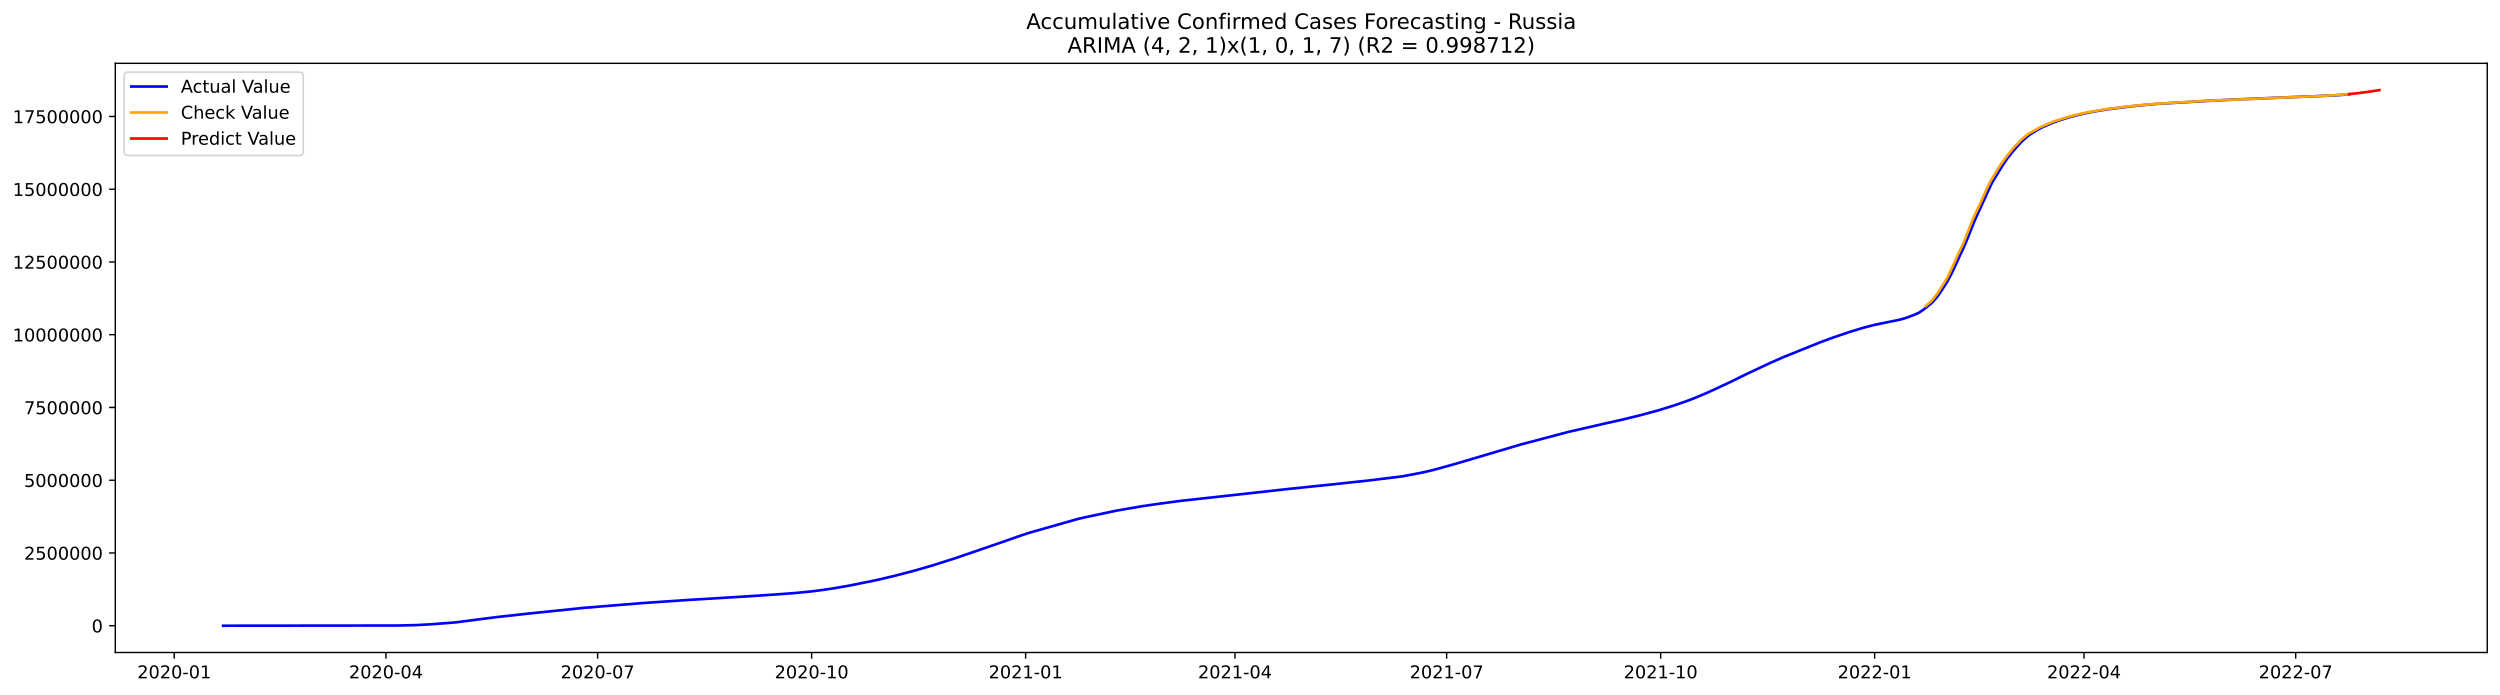
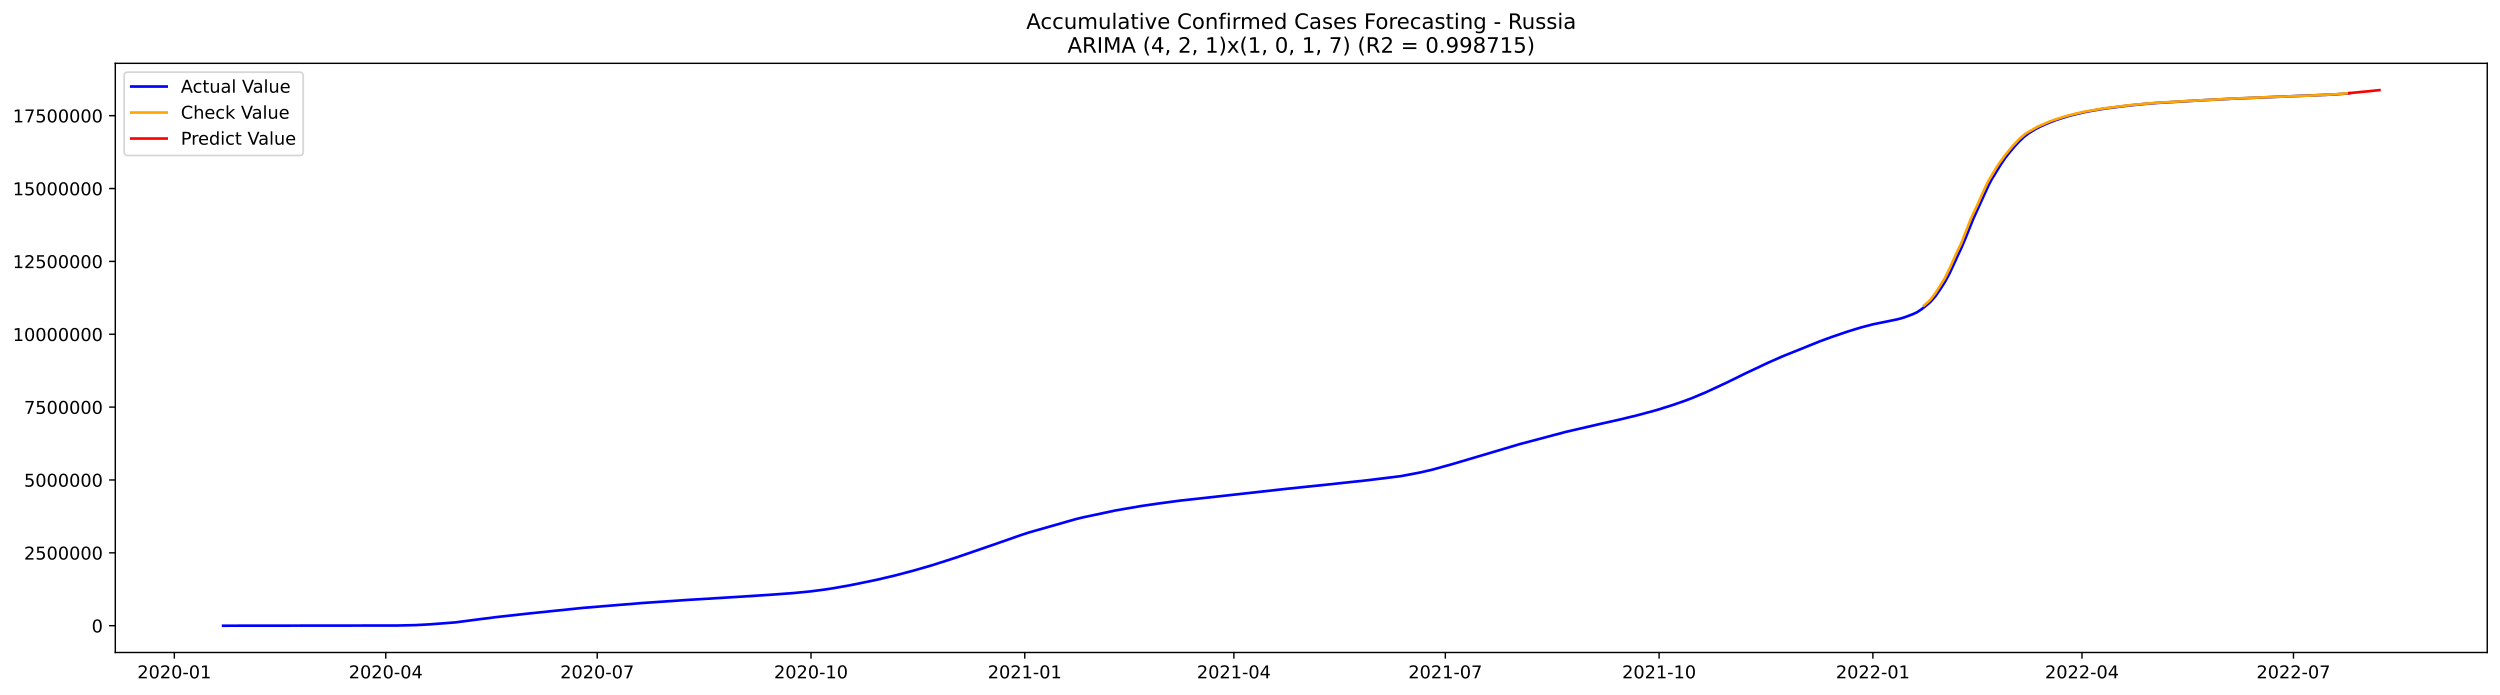
<svg xmlns="http://www.w3.org/2000/svg" xmlns:xlink="http://www.w3.org/1999/xlink" width="1411.5pt" height="392.274pt" viewBox="0 0 1411.5 392.274" version="1.1">
  <defs>
    <style type="text/css">*{stroke-linejoin: round; stroke-linecap: butt}</style>
  </defs>
  <g id="figure_1">
    <g id="patch_1">
      <path d="M 0 392.274  L 1411.5 392.274  L 1411.5 0  L 0 0  z " style="fill: #ffffff" />
    </g>
    <g id="axes_1">
      <g id="patch_2">
        <path d="M 65.1 368.396  L 1404.3 368.396  L 1404.3 35.755  L 65.1 35.755  z " style="fill: #ffffff" />
      </g>
      <g id="matplotlib.axis_1">
        <g id="xtick_1">
          <g id="line2d_1">
            <defs>
-               <path id="mb141ed097a" d="M 0 0  L 0 3.5  " style="stroke: #000000; stroke-width: 0.8" />
+               <path id="m44f4ed081d" d="M 0 0  L 0 3.5  " style="stroke: #000000; stroke-width: 0.8" />
            </defs>
            <g>
-               <use xlink:href="#mb141ed097a" x="98.393" y="368.396" style="stroke: #000000; stroke-width: 0.8" />
+               <use xlink:href="#m44f4ed081d" x="98.423" y="368.396" style="stroke: #000000; stroke-width: 0.8" />
            </g>
          </g>
          <g id="text_1">
-             <g transform="translate(77.50145 382.9939)scale(0.1 -0.1)">
+             <g transform="translate(77.53116 382.9939)scale(0.1 -0.1)">
              <defs>
                <path id="DejaVuSans-32" d="M 1228 531  L 3431 531  L 3431 0  L 469 0  L 469 531  Q 828 903 1448 1529  Q 2069 2156 2228 2338  Q 2531 2678 2651 2914  Q 2772 3150 2772 3378  Q 2772 3750 2511 3984  Q 2250 4219 1831 4219  Q 1534 4219 1204 4116  Q 875 4013 500 3803  L 500 4441  Q 881 4594 1212 4672  Q 1544 4750 1819 4750  Q 2544 4750 2975 4387  Q 3406 4025 3406 3419  Q 3406 3131 3298 2873  Q 3191 2616 2906 2266  Q 2828 2175 2409 1742  Q 1991 1309 1228 531  z " transform="scale(0.015625)" />
                <path id="DejaVuSans-30" d="M 2034 4250  Q 1547 4250 1301 3770  Q 1056 3291 1056 2328  Q 1056 1369 1301 889  Q 1547 409 2034 409  Q 2525 409 2770 889  Q 3016 1369 3016 2328  Q 3016 3291 2770 3770  Q 2525 4250 2034 4250  z M 2034 4750  Q 2819 4750 3233 4129  Q 3647 3509 3647 2328  Q 3647 1150 3233 529  Q 2819 -91 2034 -91  Q 1250 -91 836 529  Q 422 1150 422 2328  Q 422 3509 836 4129  Q 1250 4750 2034 4750  z " transform="scale(0.015625)" />
                <path id="DejaVuSans-2d" d="M 313 2009  L 1997 2009  L 1997 1497  L 313 1497  L 313 2009  z " transform="scale(0.015625)" />
                <path id="DejaVuSans-31" d="M 794 531  L 1825 531  L 1825 4091  L 703 3866  L 703 4441  L 1819 4666  L 2450 4666  L 2450 531  L 3481 531  L 3481 0  L 794 0  L 794 531  z " transform="scale(0.015625)" />
              </defs>
              <use xlink:href="#DejaVuSans-32" />
              <use xlink:href="#DejaVuSans-30" x="63.623" />
              <use xlink:href="#DejaVuSans-32" x="127.246" />
              <use xlink:href="#DejaVuSans-30" x="190.869" />
              <use xlink:href="#DejaVuSans-2d" x="254.492" />
              <use xlink:href="#DejaVuSans-30" x="290.576" />
              <use xlink:href="#DejaVuSans-31" x="354.199" />
            </g>
          </g>
        </g>
        <g id="xtick_2">
          <g id="line2d_2">
            <g>
-               <use xlink:href="#mb141ed097a" x="217.906" y="368.396" style="stroke: #000000; stroke-width: 0.8" />
+               <use xlink:href="#m44f4ed081d" x="217.807" y="368.396" style="stroke: #000000; stroke-width: 0.8" />
            </g>
          </g>
          <g id="text_2">
-             <g transform="translate(197.0142 382.9939)scale(0.1 -0.1)">
+             <g transform="translate(196.9152 382.9939)scale(0.1 -0.1)">
              <defs>
                <path id="DejaVuSans-34" d="M 2419 4116  L 825 1625  L 2419 1625  L 2419 4116  z M 2253 4666  L 3047 4666  L 3047 1625  L 3713 1625  L 3713 1100  L 3047 1100  L 3047 0  L 2419 0  L 2419 1100  L 313 1100  L 313 1709  L 2253 4666  z " transform="scale(0.015625)" />
              </defs>
              <use xlink:href="#DejaVuSans-32" />
              <use xlink:href="#DejaVuSans-30" x="63.623" />
              <use xlink:href="#DejaVuSans-32" x="127.246" />
              <use xlink:href="#DejaVuSans-30" x="190.869" />
              <use xlink:href="#DejaVuSans-2d" x="254.492" />
              <use xlink:href="#DejaVuSans-30" x="290.576" />
              <use xlink:href="#DejaVuSans-34" x="354.199" />
            </g>
          </g>
        </g>
        <g id="xtick_3">
          <g id="line2d_3">
            <g>
-               <use xlink:href="#mb141ed097a" x="337.418" y="368.396" style="stroke: #000000; stroke-width: 0.8" />
+               <use xlink:href="#m44f4ed081d" x="337.191" y="368.396" style="stroke: #000000; stroke-width: 0.8" />
            </g>
          </g>
          <g id="text_3">
-             <g transform="translate(316.527 382.9939)scale(0.1 -0.1)">
+             <g transform="translate(316.2992 382.9939)scale(0.1 -0.1)">
              <defs>
                <path id="DejaVuSans-37" d="M 525 4666  L 3525 4666  L 3525 4397  L 1831 0  L 1172 0  L 2766 4134  L 525 4134  L 525 4666  z " transform="scale(0.015625)" />
              </defs>
              <use xlink:href="#DejaVuSans-32" />
              <use xlink:href="#DejaVuSans-30" x="63.623" />
              <use xlink:href="#DejaVuSans-32" x="127.246" />
              <use xlink:href="#DejaVuSans-30" x="190.869" />
              <use xlink:href="#DejaVuSans-2d" x="254.492" />
              <use xlink:href="#DejaVuSans-30" x="290.576" />
              <use xlink:href="#DejaVuSans-37" x="354.199" />
            </g>
          </g>
        </g>
        <g id="xtick_4">
          <g id="line2d_4">
            <g>
-               <use xlink:href="#mb141ed097a" x="458.245" y="368.396" style="stroke: #000000; stroke-width: 0.8" />
+               <use xlink:href="#m44f4ed081d" x="457.887" y="368.396" style="stroke: #000000; stroke-width: 0.8" />
            </g>
          </g>
          <g id="text_4">
-             <g transform="translate(437.3532 382.9939)scale(0.1 -0.1)">
+             <g transform="translate(436.9951 382.9939)scale(0.1 -0.1)">
              <use xlink:href="#DejaVuSans-32" />
              <use xlink:href="#DejaVuSans-30" x="63.623" />
              <use xlink:href="#DejaVuSans-32" x="127.246" />
              <use xlink:href="#DejaVuSans-30" x="190.869" />
              <use xlink:href="#DejaVuSans-2d" x="254.492" />
              <use xlink:href="#DejaVuSans-31" x="290.576" />
              <use xlink:href="#DejaVuSans-30" x="354.199" />
            </g>
          </g>
        </g>
        <g id="xtick_5">
          <g id="line2d_5">
            <g>
-               <use xlink:href="#mb141ed097a" x="579.071" y="368.396" style="stroke: #000000; stroke-width: 0.8" />
+               <use xlink:href="#m44f4ed081d" x="578.582" y="368.396" style="stroke: #000000; stroke-width: 0.8" />
            </g>
          </g>
          <g id="text_5">
-             <g transform="translate(558.1793 382.9939)scale(0.1 -0.1)">
+             <g transform="translate(557.691 382.9939)scale(0.1 -0.1)">
              <use xlink:href="#DejaVuSans-32" />
              <use xlink:href="#DejaVuSans-30" x="63.623" />
              <use xlink:href="#DejaVuSans-32" x="127.246" />
              <use xlink:href="#DejaVuSans-31" x="190.869" />
              <use xlink:href="#DejaVuSans-2d" x="254.492" />
              <use xlink:href="#DejaVuSans-30" x="290.576" />
              <use xlink:href="#DejaVuSans-31" x="354.199" />
            </g>
          </g>
        </g>
        <g id="xtick_6">
          <g id="line2d_6">
            <g>
-               <use xlink:href="#mb141ed097a" x="697.27" y="368.396" style="stroke: #000000; stroke-width: 0.8" />
+               <use xlink:href="#m44f4ed081d" x="696.655" y="368.396" style="stroke: #000000; stroke-width: 0.8" />
            </g>
          </g>
          <g id="text_6">
-             <g transform="translate(676.3788 382.9939)scale(0.1 -0.1)">
+             <g transform="translate(675.7631 382.9939)scale(0.1 -0.1)">
              <use xlink:href="#DejaVuSans-32" />
              <use xlink:href="#DejaVuSans-30" x="63.623" />
              <use xlink:href="#DejaVuSans-32" x="127.246" />
              <use xlink:href="#DejaVuSans-31" x="190.869" />
              <use xlink:href="#DejaVuSans-2d" x="254.492" />
              <use xlink:href="#DejaVuSans-30" x="290.576" />
              <use xlink:href="#DejaVuSans-34" x="354.199" />
            </g>
          </g>
        </g>
        <g id="xtick_7">
          <g id="line2d_7">
            <g>
-               <use xlink:href="#mb141ed097a" x="816.783" y="368.396" style="stroke: #000000; stroke-width: 0.8" />
+               <use xlink:href="#m44f4ed081d" x="816.039" y="368.396" style="stroke: #000000; stroke-width: 0.8" />
            </g>
          </g>
          <g id="text_7">
-             <g transform="translate(795.8916 382.9939)scale(0.1 -0.1)">
+             <g transform="translate(795.1472 382.9939)scale(0.1 -0.1)">
              <use xlink:href="#DejaVuSans-32" />
              <use xlink:href="#DejaVuSans-30" x="63.623" />
              <use xlink:href="#DejaVuSans-32" x="127.246" />
              <use xlink:href="#DejaVuSans-31" x="190.869" />
              <use xlink:href="#DejaVuSans-2d" x="254.492" />
              <use xlink:href="#DejaVuSans-30" x="290.576" />
              <use xlink:href="#DejaVuSans-37" x="354.199" />
            </g>
          </g>
        </g>
        <g id="xtick_8">
          <g id="line2d_8">
            <g>
-               <use xlink:href="#mb141ed097a" x="937.609" y="368.396" style="stroke: #000000; stroke-width: 0.8" />
+               <use xlink:href="#m44f4ed081d" x="936.734" y="368.396" style="stroke: #000000; stroke-width: 0.8" />
            </g>
          </g>
          <g id="text_8">
-             <g transform="translate(916.7177 382.9939)scale(0.1 -0.1)">
+             <g transform="translate(915.8431 382.9939)scale(0.1 -0.1)">
              <use xlink:href="#DejaVuSans-32" />
              <use xlink:href="#DejaVuSans-30" x="63.623" />
              <use xlink:href="#DejaVuSans-32" x="127.246" />
              <use xlink:href="#DejaVuSans-31" x="190.869" />
              <use xlink:href="#DejaVuSans-2d" x="254.492" />
              <use xlink:href="#DejaVuSans-31" x="290.576" />
              <use xlink:href="#DejaVuSans-30" x="354.199" />
            </g>
          </g>
        </g>
        <g id="xtick_9">
          <g id="line2d_9">
            <g>
-               <use xlink:href="#mb141ed097a" x="1058.435" y="368.396" style="stroke: #000000; stroke-width: 0.8" />
+               <use xlink:href="#m44f4ed081d" x="1057.43" y="368.396" style="stroke: #000000; stroke-width: 0.8" />
            </g>
          </g>
          <g id="text_9">
-             <g transform="translate(1037.544 382.9939)scale(0.1 -0.1)">
+             <g transform="translate(1036.539 382.9939)scale(0.1 -0.1)">
              <use xlink:href="#DejaVuSans-32" />
              <use xlink:href="#DejaVuSans-30" x="63.623" />
              <use xlink:href="#DejaVuSans-32" x="127.246" />
              <use xlink:href="#DejaVuSans-32" x="190.869" />
              <use xlink:href="#DejaVuSans-2d" x="254.492" />
              <use xlink:href="#DejaVuSans-30" x="290.576" />
              <use xlink:href="#DejaVuSans-31" x="354.199" />
            </g>
          </g>
        </g>
        <g id="xtick_10">
          <g id="line2d_10">
            <g>
-               <use xlink:href="#mb141ed097a" x="1176.635" y="368.396" style="stroke: #000000; stroke-width: 0.8" />
+               <use xlink:href="#m44f4ed081d" x="1175.503" y="368.396" style="stroke: #000000; stroke-width: 0.8" />
            </g>
          </g>
          <g id="text_10">
-             <g transform="translate(1155.743 382.9939)scale(0.1 -0.1)">
+             <g transform="translate(1154.611 382.9939)scale(0.1 -0.1)">
              <use xlink:href="#DejaVuSans-32" />
              <use xlink:href="#DejaVuSans-30" x="63.623" />
              <use xlink:href="#DejaVuSans-32" x="127.246" />
              <use xlink:href="#DejaVuSans-32" x="190.869" />
              <use xlink:href="#DejaVuSans-2d" x="254.492" />
              <use xlink:href="#DejaVuSans-30" x="290.576" />
              <use xlink:href="#DejaVuSans-34" x="354.199" />
            </g>
          </g>
        </g>
        <g id="xtick_11">
          <g id="line2d_11">
            <g>
-               <use xlink:href="#mb141ed097a" x="1296.147" y="368.396" style="stroke: #000000; stroke-width: 0.8" />
+               <use xlink:href="#m44f4ed081d" x="1294.887" y="368.396" style="stroke: #000000; stroke-width: 0.8" />
            </g>
          </g>
          <g id="text_11">
-             <g transform="translate(1275.256 382.9939)scale(0.1 -0.1)">
+             <g transform="translate(1273.995 382.9939)scale(0.1 -0.1)">
              <use xlink:href="#DejaVuSans-32" />
              <use xlink:href="#DejaVuSans-30" x="63.623" />
              <use xlink:href="#DejaVuSans-32" x="127.246" />
              <use xlink:href="#DejaVuSans-32" x="190.869" />
              <use xlink:href="#DejaVuSans-2d" x="254.492" />
              <use xlink:href="#DejaVuSans-30" x="290.576" />
              <use xlink:href="#DejaVuSans-37" x="354.199" />
            </g>
          </g>
        </g>
      </g>
      <g id="matplotlib.axis_2">
        <g id="ytick_1">
          <g id="line2d_12">
            <defs>
-               <path id="m3fea3015b6" d="M 0 0  L -3.5 0  " style="stroke: #000000; stroke-width: 0.8" />
+               <path id="m52ba7c0e60" d="M 0 0  L -3.5 0  " style="stroke: #000000; stroke-width: 0.8" />
            </defs>
            <g>
-               <use xlink:href="#m3fea3015b6" x="65.1" y="353.276" style="stroke: #000000; stroke-width: 0.8" />
+               <use xlink:href="#m52ba7c0e60" x="65.1" y="353.276" style="stroke: #000000; stroke-width: 0.8" />
            </g>
          </g>
          <g id="text_12">
            <g transform="translate(51.7375 357.0747)scale(0.1 -0.1)">
              <use xlink:href="#DejaVuSans-30" />
            </g>
          </g>
        </g>
        <g id="ytick_2">
          <g id="line2d_13">
            <g>
-               <use xlink:href="#m3fea3015b6" x="65.1" y="312.202" style="stroke: #000000; stroke-width: 0.8" />
+               <use xlink:href="#m52ba7c0e60" x="65.1" y="312.137" style="stroke: #000000; stroke-width: 0.8" />
            </g>
          </g>
          <g id="text_13">
-             <g transform="translate(13.5625 316.0011)scale(0.1 -0.1)">
+             <g transform="translate(13.5625 315.9367)scale(0.1 -0.1)">
              <defs>
                <path id="DejaVuSans-35" d="M 691 4666  L 3169 4666  L 3169 4134  L 1269 4134  L 1269 2991  Q 1406 3038 1543 3061  Q 1681 3084 1819 3084  Q 2600 3084 3056 2656  Q 3513 2228 3513 1497  Q 3513 744 3044 326  Q 2575 -91 1722 -91  Q 1428 -91 1123 -41  Q 819 9 494 109  L 494 744  Q 775 591 1075 516  Q 1375 441 1709 441  Q 2250 441 2565 725  Q 2881 1009 2881 1497  Q 2881 1984 2565 2268  Q 2250 2553 1709 2553  Q 1456 2553 1204 2497  Q 953 2441 691 2322  L 691 4666  z " transform="scale(0.015625)" />
              </defs>
              <use xlink:href="#DejaVuSans-32" />
              <use xlink:href="#DejaVuSans-35" x="63.623" />
              <use xlink:href="#DejaVuSans-30" x="127.246" />
              <use xlink:href="#DejaVuSans-30" x="190.869" />
              <use xlink:href="#DejaVuSans-30" x="254.492" />
              <use xlink:href="#DejaVuSans-30" x="318.115" />
              <use xlink:href="#DejaVuSans-30" x="381.738" />
            </g>
          </g>
        </g>
        <g id="ytick_3">
          <g id="line2d_14">
            <g>
-               <use xlink:href="#m3fea3015b6" x="65.1" y="271.128" style="stroke: #000000; stroke-width: 0.8" />
+               <use xlink:href="#m52ba7c0e60" x="65.1" y="270.999" style="stroke: #000000; stroke-width: 0.8" />
            </g>
          </g>
          <g id="text_14">
-             <g transform="translate(13.5625 274.9274)scale(0.1 -0.1)">
+             <g transform="translate(13.5625 274.7987)scale(0.1 -0.1)">
              <use xlink:href="#DejaVuSans-35" />
              <use xlink:href="#DejaVuSans-30" x="63.623" />
              <use xlink:href="#DejaVuSans-30" x="127.246" />
              <use xlink:href="#DejaVuSans-30" x="190.869" />
              <use xlink:href="#DejaVuSans-30" x="254.492" />
              <use xlink:href="#DejaVuSans-30" x="318.115" />
              <use xlink:href="#DejaVuSans-30" x="381.738" />
            </g>
          </g>
        </g>
        <g id="ytick_4">
          <g id="line2d_15">
            <g>
-               <use xlink:href="#m3fea3015b6" x="65.1" y="230.055" style="stroke: #000000; stroke-width: 0.8" />
+               <use xlink:href="#m52ba7c0e60" x="65.1" y="229.861" style="stroke: #000000; stroke-width: 0.8" />
            </g>
          </g>
          <g id="text_15">
-             <g transform="translate(13.5625 233.8538)scale(0.1 -0.1)">
+             <g transform="translate(13.5625 233.6607)scale(0.1 -0.1)">
              <use xlink:href="#DejaVuSans-37" />
              <use xlink:href="#DejaVuSans-35" x="63.623" />
              <use xlink:href="#DejaVuSans-30" x="127.246" />
              <use xlink:href="#DejaVuSans-30" x="190.869" />
              <use xlink:href="#DejaVuSans-30" x="254.492" />
              <use xlink:href="#DejaVuSans-30" x="318.115" />
              <use xlink:href="#DejaVuSans-30" x="381.738" />
            </g>
          </g>
        </g>
        <g id="ytick_5">
          <g id="line2d_16">
            <g>
-               <use xlink:href="#m3fea3015b6" x="65.1" y="188.981" style="stroke: #000000; stroke-width: 0.8" />
+               <use xlink:href="#m52ba7c0e60" x="65.1" y="188.723" style="stroke: #000000; stroke-width: 0.8" />
            </g>
          </g>
          <g id="text_16">
-             <g transform="translate(7.2 192.7802)scale(0.1 -0.1)">
+             <g transform="translate(7.2 192.5227)scale(0.1 -0.1)">
              <use xlink:href="#DejaVuSans-31" />
              <use xlink:href="#DejaVuSans-30" x="63.623" />
              <use xlink:href="#DejaVuSans-30" x="127.246" />
              <use xlink:href="#DejaVuSans-30" x="190.869" />
              <use xlink:href="#DejaVuSans-30" x="254.492" />
              <use xlink:href="#DejaVuSans-30" x="318.115" />
              <use xlink:href="#DejaVuSans-30" x="381.738" />
              <use xlink:href="#DejaVuSans-30" x="445.361" />
            </g>
          </g>
        </g>
        <g id="ytick_6">
          <g id="line2d_17">
            <g>
-               <use xlink:href="#m3fea3015b6" x="65.1" y="147.907" style="stroke: #000000; stroke-width: 0.8" />
+               <use xlink:href="#m52ba7c0e60" x="65.1" y="147.585" style="stroke: #000000; stroke-width: 0.8" />
            </g>
          </g>
          <g id="text_17">
-             <g transform="translate(7.2 151.7065)scale(0.1 -0.1)">
+             <g transform="translate(7.2 151.3847)scale(0.1 -0.1)">
              <use xlink:href="#DejaVuSans-31" />
              <use xlink:href="#DejaVuSans-32" x="63.623" />
              <use xlink:href="#DejaVuSans-35" x="127.246" />
              <use xlink:href="#DejaVuSans-30" x="190.869" />
              <use xlink:href="#DejaVuSans-30" x="254.492" />
              <use xlink:href="#DejaVuSans-30" x="318.115" />
              <use xlink:href="#DejaVuSans-30" x="381.738" />
              <use xlink:href="#DejaVuSans-30" x="445.361" />
            </g>
          </g>
        </g>
        <g id="ytick_7">
          <g id="line2d_18">
            <g>
-               <use xlink:href="#m3fea3015b6" x="65.1" y="106.834" style="stroke: #000000; stroke-width: 0.8" />
+               <use xlink:href="#m52ba7c0e60" x="65.1" y="106.447" style="stroke: #000000; stroke-width: 0.8" />
            </g>
          </g>
          <g id="text_18">
-             <g transform="translate(7.2 110.6329)scale(0.1 -0.1)">
+             <g transform="translate(7.2 110.2467)scale(0.1 -0.1)">
              <use xlink:href="#DejaVuSans-31" />
              <use xlink:href="#DejaVuSans-35" x="63.623" />
              <use xlink:href="#DejaVuSans-30" x="127.246" />
              <use xlink:href="#DejaVuSans-30" x="190.869" />
              <use xlink:href="#DejaVuSans-30" x="254.492" />
              <use xlink:href="#DejaVuSans-30" x="318.115" />
              <use xlink:href="#DejaVuSans-30" x="381.738" />
              <use xlink:href="#DejaVuSans-30" x="445.361" />
            </g>
          </g>
        </g>
        <g id="ytick_8">
          <g id="line2d_19">
            <g>
-               <use xlink:href="#m3fea3015b6" x="65.1" y="65.76" style="stroke: #000000; stroke-width: 0.8" />
+               <use xlink:href="#m52ba7c0e60" x="65.1" y="65.309" style="stroke: #000000; stroke-width: 0.8" />
            </g>
          </g>
          <g id="text_19">
-             <g transform="translate(7.2 69.55926)scale(0.1 -0.1)">
+             <g transform="translate(7.2 69.10867)scale(0.1 -0.1)">
              <use xlink:href="#DejaVuSans-31" />
              <use xlink:href="#DejaVuSans-37" x="63.623" />
              <use xlink:href="#DejaVuSans-35" x="127.246" />
              <use xlink:href="#DejaVuSans-30" x="190.869" />
              <use xlink:href="#DejaVuSans-30" x="254.492" />
              <use xlink:href="#DejaVuSans-30" x="318.115" />
              <use xlink:href="#DejaVuSans-30" x="381.738" />
              <use xlink:href="#DejaVuSans-30" x="445.361" />
            </g>
          </g>
        </g>
      </g>
      <g id="line2d_20">
-         <path d="M 125.973 353.276  L 224.472 353.171  L 234.979 352.929  L 242.859 352.501  L 257.305 351.395  L 266.499 350.189  L 279.632 348.5  L 299.332 346.323  L 329.538 343.202  L 362.372 340.523  L 387.325 338.808  L 417.531 336.971  L 435.918 335.787  L 449.051 334.809  L 458.245 333.895  L 464.811 333.046  L 471.378 332.054  L 480.571 330.425  L 495.018 327.474  L 505.524 325.016  L 516.031 322.259  L 526.538 319.236  L 539.671 315.042  L 556.744 309.197  L 561.997 307.394  L 576.444 302.344  L 581.697 300.64  L 607.964 293.169  L 611.904 292.22  L 630.29 288.314  L 644.737 285.826  L 653.93 284.483  L 667.064 282.732  L 727.477 276.057  L 751.117 273.608  L 773.443 271.2  L 791.83 268.928  L 802.336 266.935  L 808.903 265.444  L 820.723 262.187  L 858.809 250.912  L 885.076 243.962  L 904.776 239.422  L 915.283 237.073  L 925.789 234.531  L 936.296 231.679  L 945.489 228.809  L 952.056 226.523  L 955.996 225.048  L 963.876 221.752  L 975.696 216.286  L 986.202 211.135  L 999.335 204.964  L 1007.215 201.495  L 1028.229 193.05  L 1034.795 190.638  L 1043.989 187.503  L 1051.869 185.099  L 1058.435 183.395  L 1063.689 182.316  L 1071.568 180.715  L 1074.195 180.078  L 1076.822 179.248  L 1080.762 177.762  L 1083.388 176.578  L 1086.015 174.838  L 1089.955 171.644  L 1091.268 170.427  L 1093.895 167.381  L 1096.522 163.559  L 1099.148 159.489  L 1101.775 154.632  L 1104.402 148.998  L 1107.028 143.261  L 1108.342 140.565  L 1110.968 134.37  L 1114.908 124.513  L 1121.475 110.079  L 1124.102 104.406  L 1125.415 101.944  L 1130.668 93.368  L 1133.295 89.487  L 1135.922 86.171  L 1138.548 83.08  L 1141.175 80.226  L 1143.802 77.749  L 1146.428 75.722  L 1150.368 73.306  L 1152.995 71.925  L 1158.248 69.624  L 1162.188 68.125  L 1168.755 66.059  L 1172.695 65.03  L 1177.948 63.796  L 1183.201 62.814  L 1189.768 61.727  L 1202.901 60.062  L 1212.095 59.15  L 1218.661 58.603  L 1246.241 56.98  L 1263.314 56.112  L 1319.787 53.779  L 1326.354 53.239  L 1326.354 53.239  " clip-path="url(#pd9676fd179)" style="fill: none; stroke: #0000ff; stroke-width: 1.5; stroke-linecap: square" />
+         <path d="M 125.973 353.276  L 224.366 353.171  L 234.861 352.928  L 242.733 352.5  L 257.164 351.393  L 266.347 350.184  L 279.466 348.492  L 299.145 346.312  L 329.319 343.186  L 362.117 340.503  L 387.043 338.786  L 417.217 336.945  L 435.584 335.76  L 448.703 334.78  L 457.887 333.864  L 464.446 333.015  L 471.006 332.021  L 480.189 330.389  L 494.62 327.433  L 505.115 324.972  L 515.611 322.211  L 526.106 319.183  L 539.225 314.983  L 556.28 309.128  L 561.528 307.322  L 575.959 302.264  L 581.206 300.557  L 607.445 293.075  L 611.38 292.124  L 629.747 288.212  L 644.178 285.72  L 653.361 284.375  L 666.481 282.621  L 726.829 275.936  L 750.443 273.483  L 772.745 271.072  L 791.112 268.796  L 801.608 266.8  L 808.167 265.306  L 819.974 262.044  L 858.02 250.752  L 884.258 243.791  L 903.937 239.243  L 914.432 236.891  L 924.927 234.345  L 935.423 231.489  L 944.606 228.614  L 951.166 226.324  L 955.101 224.847  L 962.973 221.545  L 974.78 216.071  L 985.275 210.912  L 998.394 204.732  L 1006.266 201.257  L 1027.256 192.799  L 1033.816 190.383  L 1042.999 187.243  L 1050.871 184.835  L 1057.43 183.129  L 1062.678 182.048  L 1070.55 180.445  L 1073.173 179.807  L 1075.797 178.975  L 1079.733 177.487  L 1082.357 176.301  L 1084.981 174.559  L 1088.916 171.359  L 1090.228 170.14  L 1092.852 167.09  L 1095.476 163.262  L 1098.1 159.185  L 1100.724 154.32  L 1103.347 148.677  L 1105.971 142.932  L 1107.283 140.232  L 1109.907 134.027  L 1113.843 124.154  L 1120.402 109.698  L 1123.026 104.016  L 1124.338 101.55  L 1129.586 92.961  L 1132.209 89.073  L 1134.833 85.752  L 1137.457 82.656  L 1140.081 79.798  L 1142.705 77.317  L 1145.329 75.287  L 1149.264 72.867  L 1151.888 71.484  L 1157.136 69.179  L 1161.071 67.678  L 1167.631 65.609  L 1171.567 64.579  L 1176.814 63.343  L 1182.062 62.359  L 1188.622 61.27  L 1201.741 59.602  L 1210.924 58.689  L 1217.484 58.141  L 1245.034 56.515  L 1262.089 55.646  L 1318.501 53.31  L 1326.372 52.662  L 1326.372 52.662  " clip-path="url(#pebd3568bb6)" style="fill: none; stroke: #0000ff; stroke-width: 1.5; stroke-linecap: square" />
      </g>
      <g id="line2d_21">
-         <path d="M 1087.328 172.718  L 1089.955 170.492  L 1091.268 169.106  L 1093.895 165.637  L 1099.148 157.312  L 1101.775 151.933  L 1105.715 143.13  L 1108.342 137.75  L 1113.595 124.42  L 1114.908 121.453  L 1117.535 116.006  L 1120.162 110.058  L 1122.788 104.374  L 1124.102 101.905  L 1128.042 95.356  L 1129.355 93.287  L 1133.295 87.844  L 1137.235 83.075  L 1141.175 78.898  L 1143.802 76.666  L 1145.115 75.62  L 1150.368 72.644  L 1151.681 71.919  L 1158.248 69.079  L 1160.875 68.132  L 1167.441 66.054  L 1172.695 64.713  L 1177.948 63.517  L 1188.455 61.724  L 1201.588 60.063  L 1209.468 59.279  L 1217.348 58.599  L 1230.481 57.812  L 1243.614 57.04  L 1290.894 54.994  L 1310.594 54.224  L 1325.041 53.246  L 1326.354 53.116  L 1326.354 53.116  " clip-path="url(#pd9676fd179)" style="fill: none; stroke: #ffa500; stroke-width: 1.5; stroke-linecap: square" />
+         <path d="M 1086.292 172.434  L 1088.916 170.205  L 1090.228 168.817  L 1092.852 165.342  L 1098.1 157.003  L 1100.724 151.618  L 1104.659 142.801  L 1107.283 137.411  L 1112.531 124.06  L 1113.843 121.092  L 1116.466 115.633  L 1119.09 109.679  L 1121.714 103.987  L 1123.026 101.515  L 1126.962 94.952  L 1128.274 92.88  L 1132.209 87.432  L 1136.145 82.652  L 1140.081 78.47  L 1142.705 76.234  L 1144.017 75.184  L 1149.264 72.207  L 1150.576 71.478  L 1157.136 68.633  L 1159.76 67.686  L 1166.319 65.604  L 1171.567 64.26  L 1176.814 63.063  L 1187.31 61.268  L 1200.429 59.604  L 1208.3 58.817  L 1216.172 58.137  L 1227.979 57.423  L 1262.089 55.596  L 1277.832 54.946  L 1304.07 53.963  L 1317.189 53.304  L 1321.125 53.003  L 1326.372 52.562  L 1326.372 52.562  " clip-path="url(#pebd3568bb6)" style="fill: none; stroke: #ffa500; stroke-width: 1.5; stroke-linecap: square" />
      </g>
      <g id="line2d_22">
-         <path d="M 1326.354 53.116  L 1327.667 52.995  L 1328.981 52.853  L 1330.294 52.699  L 1331.607 52.542  L 1332.921 52.379  L 1334.234 52.209  L 1335.547 52.037  L 1336.861 51.865  L 1338.174 51.678  L 1339.487 51.483  L 1340.801 51.285  L 1342.114 51.083  L 1343.427 50.876  " clip-path="url(#pd9676fd179)" style="fill: none; stroke: #ff0000; stroke-width: 1.5; stroke-linecap: square" />
+         <path d="M 1326.372 52.562  L 1327.684 52.444  L 1328.996 52.318  L 1330.308 52.192  L 1331.62 52.061  L 1332.932 51.925  L 1334.244 51.801  L 1335.556 51.684  L 1336.868 51.554  L 1338.18 51.419  L 1339.492 51.285  L 1340.803 51.148  L 1342.115 51.007  L 1343.427 50.876  " clip-path="url(#pebd3568bb6)" style="fill: none; stroke: #ff0000; stroke-width: 1.5; stroke-linecap: square" />
      </g>
      <g id="patch_3">
        <path d="M 65.1 368.396  L 65.1 35.755  " style="fill: none; stroke: #000000; stroke-width: 0.8; stroke-linejoin: miter; stroke-linecap: square" />
      </g>
      <g id="patch_4">
        <path d="M 1404.3 368.396  L 1404.3 35.755  " style="fill: none; stroke: #000000; stroke-width: 0.8; stroke-linejoin: miter; stroke-linecap: square" />
      </g>
      <g id="patch_5">
        <path d="M 65.1 368.396  L 1404.3 368.396  " style="fill: none; stroke: #000000; stroke-width: 0.8; stroke-linejoin: miter; stroke-linecap: square" />
      </g>
      <g id="patch_6">
        <path d="M 65.1 35.755  L 1404.3 35.755  " style="fill: none; stroke: #000000; stroke-width: 0.8; stroke-linejoin: miter; stroke-linecap: square" />
      </g>
      <g id="text_20">
        <g transform="translate(579.4322 16.31812)scale(0.12 -0.12)">
          <defs>
            <path id="DejaVuSans-41" d="M 2188 4044  L 1331 1722  L 3047 1722  L 2188 4044  z M 1831 4666  L 2547 4666  L 4325 0  L 3669 0  L 3244 1197  L 1141 1197  L 716 0  L 50 0  L 1831 4666  z " transform="scale(0.015625)" />
            <path id="DejaVuSans-63" d="M 3122 3366  L 3122 2828  Q 2878 2963 2633 3030  Q 2388 3097 2138 3097  Q 1578 3097 1268 2742  Q 959 2388 959 1747  Q 959 1106 1268 751  Q 1578 397 2138 397  Q 2388 397 2633 464  Q 2878 531 3122 666  L 3122 134  Q 2881 22 2623 -34  Q 2366 -91 2075 -91  Q 1284 -91 818 406  Q 353 903 353 1747  Q 353 2603 823 3093  Q 1294 3584 2113 3584  Q 2378 3584 2631 3529  Q 2884 3475 3122 3366  z " transform="scale(0.015625)" />
            <path id="DejaVuSans-75" d="M 544 1381  L 544 3500  L 1119 3500  L 1119 1403  Q 1119 906 1312 657  Q 1506 409 1894 409  Q 2359 409 2629 706  Q 2900 1003 2900 1516  L 2900 3500  L 3475 3500  L 3475 0  L 2900 0  L 2900 538  Q 2691 219 2414 64  Q 2138 -91 1772 -91  Q 1169 -91 856 284  Q 544 659 544 1381  z M 1991 3584  L 1991 3584  z " transform="scale(0.015625)" />
            <path id="DejaVuSans-6d" d="M 3328 2828  Q 3544 3216 3844 3400  Q 4144 3584 4550 3584  Q 5097 3584 5394 3201  Q 5691 2819 5691 2113  L 5691 0  L 5113 0  L 5113 2094  Q 5113 2597 4934 2840  Q 4756 3084 4391 3084  Q 3944 3084 3684 2787  Q 3425 2491 3425 1978  L 3425 0  L 2847 0  L 2847 2094  Q 2847 2600 2669 2842  Q 2491 3084 2119 3084  Q 1678 3084 1418 2786  Q 1159 2488 1159 1978  L 1159 0  L 581 0  L 581 3500  L 1159 3500  L 1159 2956  Q 1356 3278 1631 3431  Q 1906 3584 2284 3584  Q 2666 3584 2933 3390  Q 3200 3197 3328 2828  z " transform="scale(0.015625)" />
            <path id="DejaVuSans-6c" d="M 603 4863  L 1178 4863  L 1178 0  L 603 0  L 603 4863  z " transform="scale(0.015625)" />
            <path id="DejaVuSans-61" d="M 2194 1759  Q 1497 1759 1228 1600  Q 959 1441 959 1056  Q 959 750 1161 570  Q 1363 391 1709 391  Q 2188 391 2477 730  Q 2766 1069 2766 1631  L 2766 1759  L 2194 1759  z M 3341 1997  L 3341 0  L 2766 0  L 2766 531  Q 2569 213 2275 61  Q 1981 -91 1556 -91  Q 1019 -91 701 211  Q 384 513 384 1019  Q 384 1609 779 1909  Q 1175 2209 1959 2209  L 2766 2209  L 2766 2266  Q 2766 2663 2505 2880  Q 2244 3097 1772 3097  Q 1472 3097 1187 3025  Q 903 2953 641 2809  L 641 3341  Q 956 3463 1253 3523  Q 1550 3584 1831 3584  Q 2591 3584 2966 3190  Q 3341 2797 3341 1997  z " transform="scale(0.015625)" />
            <path id="DejaVuSans-74" d="M 1172 4494  L 1172 3500  L 2356 3500  L 2356 3053  L 1172 3053  L 1172 1153  Q 1172 725 1289 603  Q 1406 481 1766 481  L 2356 481  L 2356 0  L 1766 0  Q 1100 0 847 248  Q 594 497 594 1153  L 594 3053  L 172 3053  L 172 3500  L 594 3500  L 594 4494  L 1172 4494  z " transform="scale(0.015625)" />
            <path id="DejaVuSans-69" d="M 603 3500  L 1178 3500  L 1178 0  L 603 0  L 603 3500  z M 603 4863  L 1178 4863  L 1178 4134  L 603 4134  L 603 4863  z " transform="scale(0.015625)" />
            <path id="DejaVuSans-76" d="M 191 3500  L 800 3500  L 1894 563  L 2988 3500  L 3597 3500  L 2284 0  L 1503 0  L 191 3500  z " transform="scale(0.015625)" />
            <path id="DejaVuSans-65" d="M 3597 1894  L 3597 1613  L 953 1613  Q 991 1019 1311 708  Q 1631 397 2203 397  Q 2534 397 2845 478  Q 3156 559 3463 722  L 3463 178  Q 3153 47 2828 -22  Q 2503 -91 2169 -91  Q 1331 -91 842 396  Q 353 884 353 1716  Q 353 2575 817 3079  Q 1281 3584 2069 3584  Q 2775 3584 3186 3129  Q 3597 2675 3597 1894  z M 3022 2063  Q 3016 2534 2758 2815  Q 2500 3097 2075 3097  Q 1594 3097 1305 2825  Q 1016 2553 972 2059  L 3022 2063  z " transform="scale(0.015625)" />
            <path id="DejaVuSans-20" transform="scale(0.015625)" />
            <path id="DejaVuSans-43" d="M 4122 4306  L 4122 3641  Q 3803 3938 3442 4084  Q 3081 4231 2675 4231  Q 1875 4231 1450 3742  Q 1025 3253 1025 2328  Q 1025 1406 1450 917  Q 1875 428 2675 428  Q 3081 428 3442 575  Q 3803 722 4122 1019  L 4122 359  Q 3791 134 3420 21  Q 3050 -91 2638 -91  Q 1578 -91 968 557  Q 359 1206 359 2328  Q 359 3453 968 4101  Q 1578 4750 2638 4750  Q 3056 4750 3426 4639  Q 3797 4528 4122 4306  z " transform="scale(0.015625)" />
            <path id="DejaVuSans-6f" d="M 1959 3097  Q 1497 3097 1228 2736  Q 959 2375 959 1747  Q 959 1119 1226 758  Q 1494 397 1959 397  Q 2419 397 2687 759  Q 2956 1122 2956 1747  Q 2956 2369 2687 2733  Q 2419 3097 1959 3097  z M 1959 3584  Q 2709 3584 3137 3096  Q 3566 2609 3566 1747  Q 3566 888 3137 398  Q 2709 -91 1959 -91  Q 1206 -91 779 398  Q 353 888 353 1747  Q 353 2609 779 3096  Q 1206 3584 1959 3584  z " transform="scale(0.015625)" />
            <path id="DejaVuSans-6e" d="M 3513 2113  L 3513 0  L 2938 0  L 2938 2094  Q 2938 2591 2744 2837  Q 2550 3084 2163 3084  Q 1697 3084 1428 2787  Q 1159 2491 1159 1978  L 1159 0  L 581 0  L 581 3500  L 1159 3500  L 1159 2956  Q 1366 3272 1645 3428  Q 1925 3584 2291 3584  Q 2894 3584 3203 3211  Q 3513 2838 3513 2113  z " transform="scale(0.015625)" />
            <path id="DejaVuSans-66" d="M 2375 4863  L 2375 4384  L 1825 4384  Q 1516 4384 1395 4259  Q 1275 4134 1275 3809  L 1275 3500  L 2222 3500  L 2222 3053  L 1275 3053  L 1275 0  L 697 0  L 697 3053  L 147 3053  L 147 3500  L 697 3500  L 697 3744  Q 697 4328 969 4595  Q 1241 4863 1831 4863  L 2375 4863  z " transform="scale(0.015625)" />
            <path id="DejaVuSans-72" d="M 2631 2963  Q 2534 3019 2420 3045  Q 2306 3072 2169 3072  Q 1681 3072 1420 2755  Q 1159 2438 1159 1844  L 1159 0  L 581 0  L 581 3500  L 1159 3500  L 1159 2956  Q 1341 3275 1631 3429  Q 1922 3584 2338 3584  Q 2397 3584 2469 3576  Q 2541 3569 2628 3553  L 2631 2963  z " transform="scale(0.015625)" />
            <path id="DejaVuSans-64" d="M 2906 2969  L 2906 4863  L 3481 4863  L 3481 0  L 2906 0  L 2906 525  Q 2725 213 2448 61  Q 2172 -91 1784 -91  Q 1150 -91 751 415  Q 353 922 353 1747  Q 353 2572 751 3078  Q 1150 3584 1784 3584  Q 2172 3584 2448 3432  Q 2725 3281 2906 2969  z M 947 1747  Q 947 1113 1208 752  Q 1469 391 1925 391  Q 2381 391 2643 752  Q 2906 1113 2906 1747  Q 2906 2381 2643 2742  Q 2381 3103 1925 3103  Q 1469 3103 1208 2742  Q 947 2381 947 1747  z " transform="scale(0.015625)" />
            <path id="DejaVuSans-73" d="M 2834 3397  L 2834 2853  Q 2591 2978 2328 3040  Q 2066 3103 1784 3103  Q 1356 3103 1142 2972  Q 928 2841 928 2578  Q 928 2378 1081 2264  Q 1234 2150 1697 2047  L 1894 2003  Q 2506 1872 2764 1633  Q 3022 1394 3022 966  Q 3022 478 2636 193  Q 2250 -91 1575 -91  Q 1294 -91 989 -36  Q 684 19 347 128  L 347 722  Q 666 556 975 473  Q 1284 391 1588 391  Q 1994 391 2212 530  Q 2431 669 2431 922  Q 2431 1156 2273 1281  Q 2116 1406 1581 1522  L 1381 1569  Q 847 1681 609 1914  Q 372 2147 372 2553  Q 372 3047 722 3315  Q 1072 3584 1716 3584  Q 2034 3584 2315 3537  Q 2597 3491 2834 3397  z " transform="scale(0.015625)" />
            <path id="DejaVuSans-46" d="M 628 4666  L 3309 4666  L 3309 4134  L 1259 4134  L 1259 2759  L 3109 2759  L 3109 2228  L 1259 2228  L 1259 0  L 628 0  L 628 4666  z " transform="scale(0.015625)" />
            <path id="DejaVuSans-67" d="M 2906 1791  Q 2906 2416 2648 2759  Q 2391 3103 1925 3103  Q 1463 3103 1205 2759  Q 947 2416 947 1791  Q 947 1169 1205 825  Q 1463 481 1925 481  Q 2391 481 2648 825  Q 2906 1169 2906 1791  z M 3481 434  Q 3481 -459 3084 -895  Q 2688 -1331 1869 -1331  Q 1566 -1331 1297 -1286  Q 1028 -1241 775 -1147  L 775 -588  Q 1028 -725 1275 -790  Q 1522 -856 1778 -856  Q 2344 -856 2625 -561  Q 2906 -266 2906 331  L 2906 616  Q 2728 306 2450 153  Q 2172 0 1784 0  Q 1141 0 747 490  Q 353 981 353 1791  Q 353 2603 747 3093  Q 1141 3584 1784 3584  Q 2172 3584 2450 3431  Q 2728 3278 2906 2969  L 2906 3500  L 3481 3500  L 3481 434  z " transform="scale(0.015625)" />
            <path id="DejaVuSans-52" d="M 2841 2188  Q 3044 2119 3236 1894  Q 3428 1669 3622 1275  L 4263 0  L 3584 0  L 2988 1197  Q 2756 1666 2539 1819  Q 2322 1972 1947 1972  L 1259 1972  L 1259 0  L 628 0  L 628 4666  L 2053 4666  Q 2853 4666 3247 4331  Q 3641 3997 3641 3322  Q 3641 2881 3436 2590  Q 3231 2300 2841 2188  z M 1259 4147  L 1259 2491  L 2053 2491  Q 2509 2491 2742 2702  Q 2975 2913 2975 3322  Q 2975 3731 2742 3939  Q 2509 4147 2053 4147  L 1259 4147  z " transform="scale(0.015625)" />
          </defs>
          <use xlink:href="#DejaVuSans-41" />
          <use xlink:href="#DejaVuSans-63" x="66.658" />
          <use xlink:href="#DejaVuSans-63" x="121.639" />
          <use xlink:href="#DejaVuSans-75" x="176.619" />
          <use xlink:href="#DejaVuSans-6d" x="239.998" />
          <use xlink:href="#DejaVuSans-75" x="337.41" />
          <use xlink:href="#DejaVuSans-6c" x="400.789" />
          <use xlink:href="#DejaVuSans-61" x="428.572" />
          <use xlink:href="#DejaVuSans-74" x="489.852" />
          <use xlink:href="#DejaVuSans-69" x="529.061" />
          <use xlink:href="#DejaVuSans-76" x="556.844" />
          <use xlink:href="#DejaVuSans-65" x="616.023" />
          <use xlink:href="#DejaVuSans-20" x="677.547" />
          <use xlink:href="#DejaVuSans-43" x="709.334" />
          <use xlink:href="#DejaVuSans-6f" x="779.158" />
          <use xlink:href="#DejaVuSans-6e" x="840.34" />
          <use xlink:href="#DejaVuSans-66" x="903.719" />
          <use xlink:href="#DejaVuSans-69" x="938.924" />
          <use xlink:href="#DejaVuSans-72" x="966.707" />
          <use xlink:href="#DejaVuSans-6d" x="1006.07" />
          <use xlink:href="#DejaVuSans-65" x="1103.482" />
          <use xlink:href="#DejaVuSans-64" x="1165.006" />
          <use xlink:href="#DejaVuSans-20" x="1228.482" />
          <use xlink:href="#DejaVuSans-43" x="1260.27" />
          <use xlink:href="#DejaVuSans-61" x="1330.094" />
          <use xlink:href="#DejaVuSans-73" x="1391.373" />
          <use xlink:href="#DejaVuSans-65" x="1443.473" />
          <use xlink:href="#DejaVuSans-73" x="1504.996" />
          <use xlink:href="#DejaVuSans-20" x="1557.096" />
          <use xlink:href="#DejaVuSans-46" x="1588.883" />
          <use xlink:href="#DejaVuSans-6f" x="1642.777" />
          <use xlink:href="#DejaVuSans-72" x="1703.959" />
          <use xlink:href="#DejaVuSans-65" x="1742.822" />
          <use xlink:href="#DejaVuSans-63" x="1804.346" />
          <use xlink:href="#DejaVuSans-61" x="1859.326" />
          <use xlink:href="#DejaVuSans-73" x="1920.605" />
          <use xlink:href="#DejaVuSans-74" x="1972.705" />
          <use xlink:href="#DejaVuSans-69" x="2011.914" />
          <use xlink:href="#DejaVuSans-6e" x="2039.697" />
          <use xlink:href="#DejaVuSans-67" x="2103.076" />
          <use xlink:href="#DejaVuSans-20" x="2166.553" />
          <use xlink:href="#DejaVuSans-2d" x="2198.34" />
          <use xlink:href="#DejaVuSans-20" x="2234.424" />
          <use xlink:href="#DejaVuSans-52" x="2266.211" />
          <use xlink:href="#DejaVuSans-75" x="2331.193" />
          <use xlink:href="#DejaVuSans-73" x="2394.572" />
          <use xlink:href="#DejaVuSans-73" x="2446.672" />
          <use xlink:href="#DejaVuSans-69" x="2498.771" />
          <use xlink:href="#DejaVuSans-61" x="2526.555" />
        </g>
        <g transform="translate(602.7159 29.7555)scale(0.12 -0.12)">
          <defs>
            <path id="DejaVuSans-49" d="M 628 4666  L 1259 4666  L 1259 0  L 628 0  L 628 4666  z " transform="scale(0.015625)" />
            <path id="DejaVuSans-4d" d="M 628 4666  L 1569 4666  L 2759 1491  L 3956 4666  L 4897 4666  L 4897 0  L 4281 0  L 4281 4097  L 3078 897  L 2444 897  L 1241 4097  L 1241 0  L 628 0  L 628 4666  z " transform="scale(0.015625)" />
            <path id="DejaVuSans-28" d="M 1984 4856  Q 1566 4138 1362 3434  Q 1159 2731 1159 2009  Q 1159 1288 1364 580  Q 1569 -128 1984 -844  L 1484 -844  Q 1016 -109 783 600  Q 550 1309 550 2009  Q 550 2706 781 3412  Q 1013 4119 1484 4856  L 1984 4856  z " transform="scale(0.015625)" />
            <path id="DejaVuSans-2c" d="M 750 794  L 1409 794  L 1409 256  L 897 -744  L 494 -744  L 750 256  L 750 794  z " transform="scale(0.015625)" />
            <path id="DejaVuSans-29" d="M 513 4856  L 1013 4856  Q 1481 4119 1714 3412  Q 1947 2706 1947 2009  Q 1947 1309 1714 600  Q 1481 -109 1013 -844  L 513 -844  Q 928 -128 1133 580  Q 1338 1288 1338 2009  Q 1338 2731 1133 3434  Q 928 4138 513 4856  z " transform="scale(0.015625)" />
            <path id="DejaVuSans-78" d="M 3513 3500  L 2247 1797  L 3578 0  L 2900 0  L 1881 1375  L 863 0  L 184 0  L 1544 1831  L 300 3500  L 978 3500  L 1906 2253  L 2834 3500  L 3513 3500  z " transform="scale(0.015625)" />
            <path id="DejaVuSans-3d" d="M 678 2906  L 4684 2906  L 4684 2381  L 678 2381  L 678 2906  z M 678 1631  L 4684 1631  L 4684 1100  L 678 1100  L 678 1631  z " transform="scale(0.015625)" />
            <path id="DejaVuSans-2e" d="M 684 794  L 1344 794  L 1344 0  L 684 0  L 684 794  z " transform="scale(0.015625)" />
            <path id="DejaVuSans-39" d="M 703 97  L 703 672  Q 941 559 1184 500  Q 1428 441 1663 441  Q 2288 441 2617 861  Q 2947 1281 2994 2138  Q 2813 1869 2534 1725  Q 2256 1581 1919 1581  Q 1219 1581 811 2004  Q 403 2428 403 3163  Q 403 3881 828 4315  Q 1253 4750 1959 4750  Q 2769 4750 3195 4129  Q 3622 3509 3622 2328  Q 3622 1225 3098 567  Q 2575 -91 1691 -91  Q 1453 -91 1209 -44  Q 966 3 703 97  z M 1959 2075  Q 2384 2075 2632 2365  Q 2881 2656 2881 3163  Q 2881 3666 2632 3958  Q 2384 4250 1959 4250  Q 1534 4250 1286 3958  Q 1038 3666 1038 3163  Q 1038 2656 1286 2365  Q 1534 2075 1959 2075  z " transform="scale(0.015625)" />
            <path id="DejaVuSans-38" d="M 2034 2216  Q 1584 2216 1326 1975  Q 1069 1734 1069 1313  Q 1069 891 1326 650  Q 1584 409 2034 409  Q 2484 409 2743 651  Q 3003 894 3003 1313  Q 3003 1734 2745 1975  Q 2488 2216 2034 2216  z M 1403 2484  Q 997 2584 770 2862  Q 544 3141 544 3541  Q 544 4100 942 4425  Q 1341 4750 2034 4750  Q 2731 4750 3128 4425  Q 3525 4100 3525 3541  Q 3525 3141 3298 2862  Q 3072 2584 2669 2484  Q 3125 2378 3379 2068  Q 3634 1759 3634 1313  Q 3634 634 3220 271  Q 2806 -91 2034 -91  Q 1263 -91 848 271  Q 434 634 434 1313  Q 434 1759 690 2068  Q 947 2378 1403 2484  z M 1172 3481  Q 1172 3119 1398 2916  Q 1625 2713 2034 2713  Q 2441 2713 2670 2916  Q 2900 3119 2900 3481  Q 2900 3844 2670 4047  Q 2441 4250 2034 4250  Q 1625 4250 1398 4047  Q 1172 3844 1172 3481  z " transform="scale(0.015625)" />
          </defs>
          <use xlink:href="#DejaVuSans-41" />
          <use xlink:href="#DejaVuSans-52" x="68.408" />
          <use xlink:href="#DejaVuSans-49" x="137.891" />
          <use xlink:href="#DejaVuSans-4d" x="167.383" />
          <use xlink:href="#DejaVuSans-41" x="253.662" />
          <use xlink:href="#DejaVuSans-20" x="322.07" />
          <use xlink:href="#DejaVuSans-28" x="353.857" />
          <use xlink:href="#DejaVuSans-34" x="392.871" />
          <use xlink:href="#DejaVuSans-2c" x="456.494" />
          <use xlink:href="#DejaVuSans-20" x="488.281" />
          <use xlink:href="#DejaVuSans-32" x="520.068" />
          <use xlink:href="#DejaVuSans-2c" x="583.691" />
          <use xlink:href="#DejaVuSans-20" x="615.479" />
          <use xlink:href="#DejaVuSans-31" x="647.266" />
          <use xlink:href="#DejaVuSans-29" x="710.889" />
          <use xlink:href="#DejaVuSans-78" x="749.902" />
          <use xlink:href="#DejaVuSans-28" x="809.082" />
          <use xlink:href="#DejaVuSans-31" x="848.096" />
          <use xlink:href="#DejaVuSans-2c" x="911.719" />
          <use xlink:href="#DejaVuSans-20" x="943.506" />
          <use xlink:href="#DejaVuSans-30" x="975.293" />
          <use xlink:href="#DejaVuSans-2c" x="1038.916" />
          <use xlink:href="#DejaVuSans-20" x="1070.703" />
          <use xlink:href="#DejaVuSans-31" x="1102.49" />
          <use xlink:href="#DejaVuSans-2c" x="1166.113" />
          <use xlink:href="#DejaVuSans-20" x="1197.9" />
          <use xlink:href="#DejaVuSans-37" x="1229.688" />
          <use xlink:href="#DejaVuSans-29" x="1293.311" />
          <use xlink:href="#DejaVuSans-20" x="1332.324" />
          <use xlink:href="#DejaVuSans-28" x="1364.111" />
          <use xlink:href="#DejaVuSans-52" x="1403.125" />
          <use xlink:href="#DejaVuSans-32" x="1472.607" />
          <use xlink:href="#DejaVuSans-20" x="1536.23" />
          <use xlink:href="#DejaVuSans-3d" x="1568.018" />
          <use xlink:href="#DejaVuSans-20" x="1651.807" />
          <use xlink:href="#DejaVuSans-30" x="1683.594" />
          <use xlink:href="#DejaVuSans-2e" x="1747.217" />
          <use xlink:href="#DejaVuSans-39" x="1779.004" />
          <use xlink:href="#DejaVuSans-39" x="1842.627" />
          <use xlink:href="#DejaVuSans-38" x="1906.25" />
          <use xlink:href="#DejaVuSans-37" x="1969.873" />
          <use xlink:href="#DejaVuSans-31" x="2033.496" />
-           <use xlink:href="#DejaVuSans-32" x="2097.119" />
+           <use xlink:href="#DejaVuSans-35" x="2097.119" />
          <use xlink:href="#DejaVuSans-29" x="2160.742" />
        </g>
      </g>
      <g id="legend_1">
        <g id="patch_7">
          <path d="M 72.1 87.79  L 169.18 87.79  Q 171.18 87.79 171.18 85.79  L 171.18 42.755  Q 171.18 40.755 169.18 40.755  L 72.1 40.755  Q 70.1 40.755 70.1 42.755  L 70.1 85.79  Q 70.1 87.79 72.1 87.79  z " style="fill: #ffffff; opacity: 0.8; stroke: #cccccc; stroke-linejoin: miter" />
        </g>
        <g id="line2d_23">
          <path d="M 74.1 48.854  L 84.1 48.854  L 94.1 48.854  " style="fill: none; stroke: #0000ff; stroke-width: 1.5; stroke-linecap: square" />
        </g>
        <g id="text_21">
          <g transform="translate(102.1 52.35394)scale(0.1 -0.1)">
            <defs>
              <path id="DejaVuSans-56" d="M 1831 0  L 50 4666  L 709 4666  L 2188 738  L 3669 4666  L 4325 4666  L 2547 0  L 1831 0  z " transform="scale(0.015625)" />
            </defs>
            <use xlink:href="#DejaVuSans-41" />
            <use xlink:href="#DejaVuSans-63" x="66.658" />
            <use xlink:href="#DejaVuSans-74" x="121.639" />
            <use xlink:href="#DejaVuSans-75" x="160.848" />
            <use xlink:href="#DejaVuSans-61" x="224.227" />
            <use xlink:href="#DejaVuSans-6c" x="285.506" />
            <use xlink:href="#DejaVuSans-20" x="313.289" />
            <use xlink:href="#DejaVuSans-56" x="345.076" />
            <use xlink:href="#DejaVuSans-61" x="405.734" />
            <use xlink:href="#DejaVuSans-6c" x="467.014" />
            <use xlink:href="#DejaVuSans-75" x="494.797" />
            <use xlink:href="#DejaVuSans-65" x="558.176" />
          </g>
        </g>
        <g id="line2d_24">
          <path d="M 74.1 63.532  L 84.1 63.532  L 94.1 63.532  " style="fill: none; stroke: #ffa500; stroke-width: 1.5; stroke-linecap: square" />
        </g>
        <g id="text_22">
          <g transform="translate(102.1 67.03206)scale(0.1 -0.1)">
            <defs>
              <path id="DejaVuSans-68" d="M 3513 2113  L 3513 0  L 2938 0  L 2938 2094  Q 2938 2591 2744 2837  Q 2550 3084 2163 3084  Q 1697 3084 1428 2787  Q 1159 2491 1159 1978  L 1159 0  L 581 0  L 581 4863  L 1159 4863  L 1159 2956  Q 1366 3272 1645 3428  Q 1925 3584 2291 3584  Q 2894 3584 3203 3211  Q 3513 2838 3513 2113  z " transform="scale(0.015625)" />
              <path id="DejaVuSans-6b" d="M 581 4863  L 1159 4863  L 1159 1991  L 2875 3500  L 3609 3500  L 1753 1863  L 3688 0  L 2938 0  L 1159 1709  L 1159 0  L 581 0  L 581 4863  z " transform="scale(0.015625)" />
            </defs>
            <use xlink:href="#DejaVuSans-43" />
            <use xlink:href="#DejaVuSans-68" x="69.824" />
            <use xlink:href="#DejaVuSans-65" x="133.203" />
            <use xlink:href="#DejaVuSans-63" x="194.727" />
            <use xlink:href="#DejaVuSans-6b" x="249.707" />
            <use xlink:href="#DejaVuSans-20" x="307.617" />
            <use xlink:href="#DejaVuSans-56" x="339.404" />
            <use xlink:href="#DejaVuSans-61" x="400.062" />
            <use xlink:href="#DejaVuSans-6c" x="461.342" />
            <use xlink:href="#DejaVuSans-75" x="489.125" />
            <use xlink:href="#DejaVuSans-65" x="552.504" />
          </g>
        </g>
        <g id="line2d_25">
          <path d="M 74.1 78.21  L 84.1 78.21  L 94.1 78.21  " style="fill: none; stroke: #ff0000; stroke-width: 1.5; stroke-linecap: square" />
        </g>
        <g id="text_23">
          <g transform="translate(102.1 81.71019)scale(0.1 -0.1)">
            <defs>
              <path id="DejaVuSans-50" d="M 1259 4147  L 1259 2394  L 2053 2394  Q 2494 2394 2734 2622  Q 2975 2850 2975 3272  Q 2975 3691 2734 3919  Q 2494 4147 2053 4147  L 1259 4147  z M 628 4666  L 2053 4666  Q 2838 4666 3239 4311  Q 3641 3956 3641 3272  Q 3641 2581 3239 2228  Q 2838 1875 2053 1875  L 1259 1875  L 1259 0  L 628 0  L 628 4666  z " transform="scale(0.015625)" />
            </defs>
            <use xlink:href="#DejaVuSans-50" />
            <use xlink:href="#DejaVuSans-72" x="58.553" />
            <use xlink:href="#DejaVuSans-65" x="97.416" />
            <use xlink:href="#DejaVuSans-64" x="158.939" />
            <use xlink:href="#DejaVuSans-69" x="222.416" />
            <use xlink:href="#DejaVuSans-63" x="250.199" />
            <use xlink:href="#DejaVuSans-74" x="305.18" />
            <use xlink:href="#DejaVuSans-20" x="344.389" />
            <use xlink:href="#DejaVuSans-56" x="376.176" />
            <use xlink:href="#DejaVuSans-61" x="436.834" />
            <use xlink:href="#DejaVuSans-6c" x="498.113" />
            <use xlink:href="#DejaVuSans-75" x="525.896" />
            <use xlink:href="#DejaVuSans-65" x="589.275" />
          </g>
        </g>
      </g>
    </g>
  </g>
  <defs>
-     <clipPath id="pd9676fd179">
+     <clipPath id="pebd3568bb6">
      <rect x="65.1" y="35.755" width="1339.2" height="332.64" />
    </clipPath>
  </defs>
</svg>
